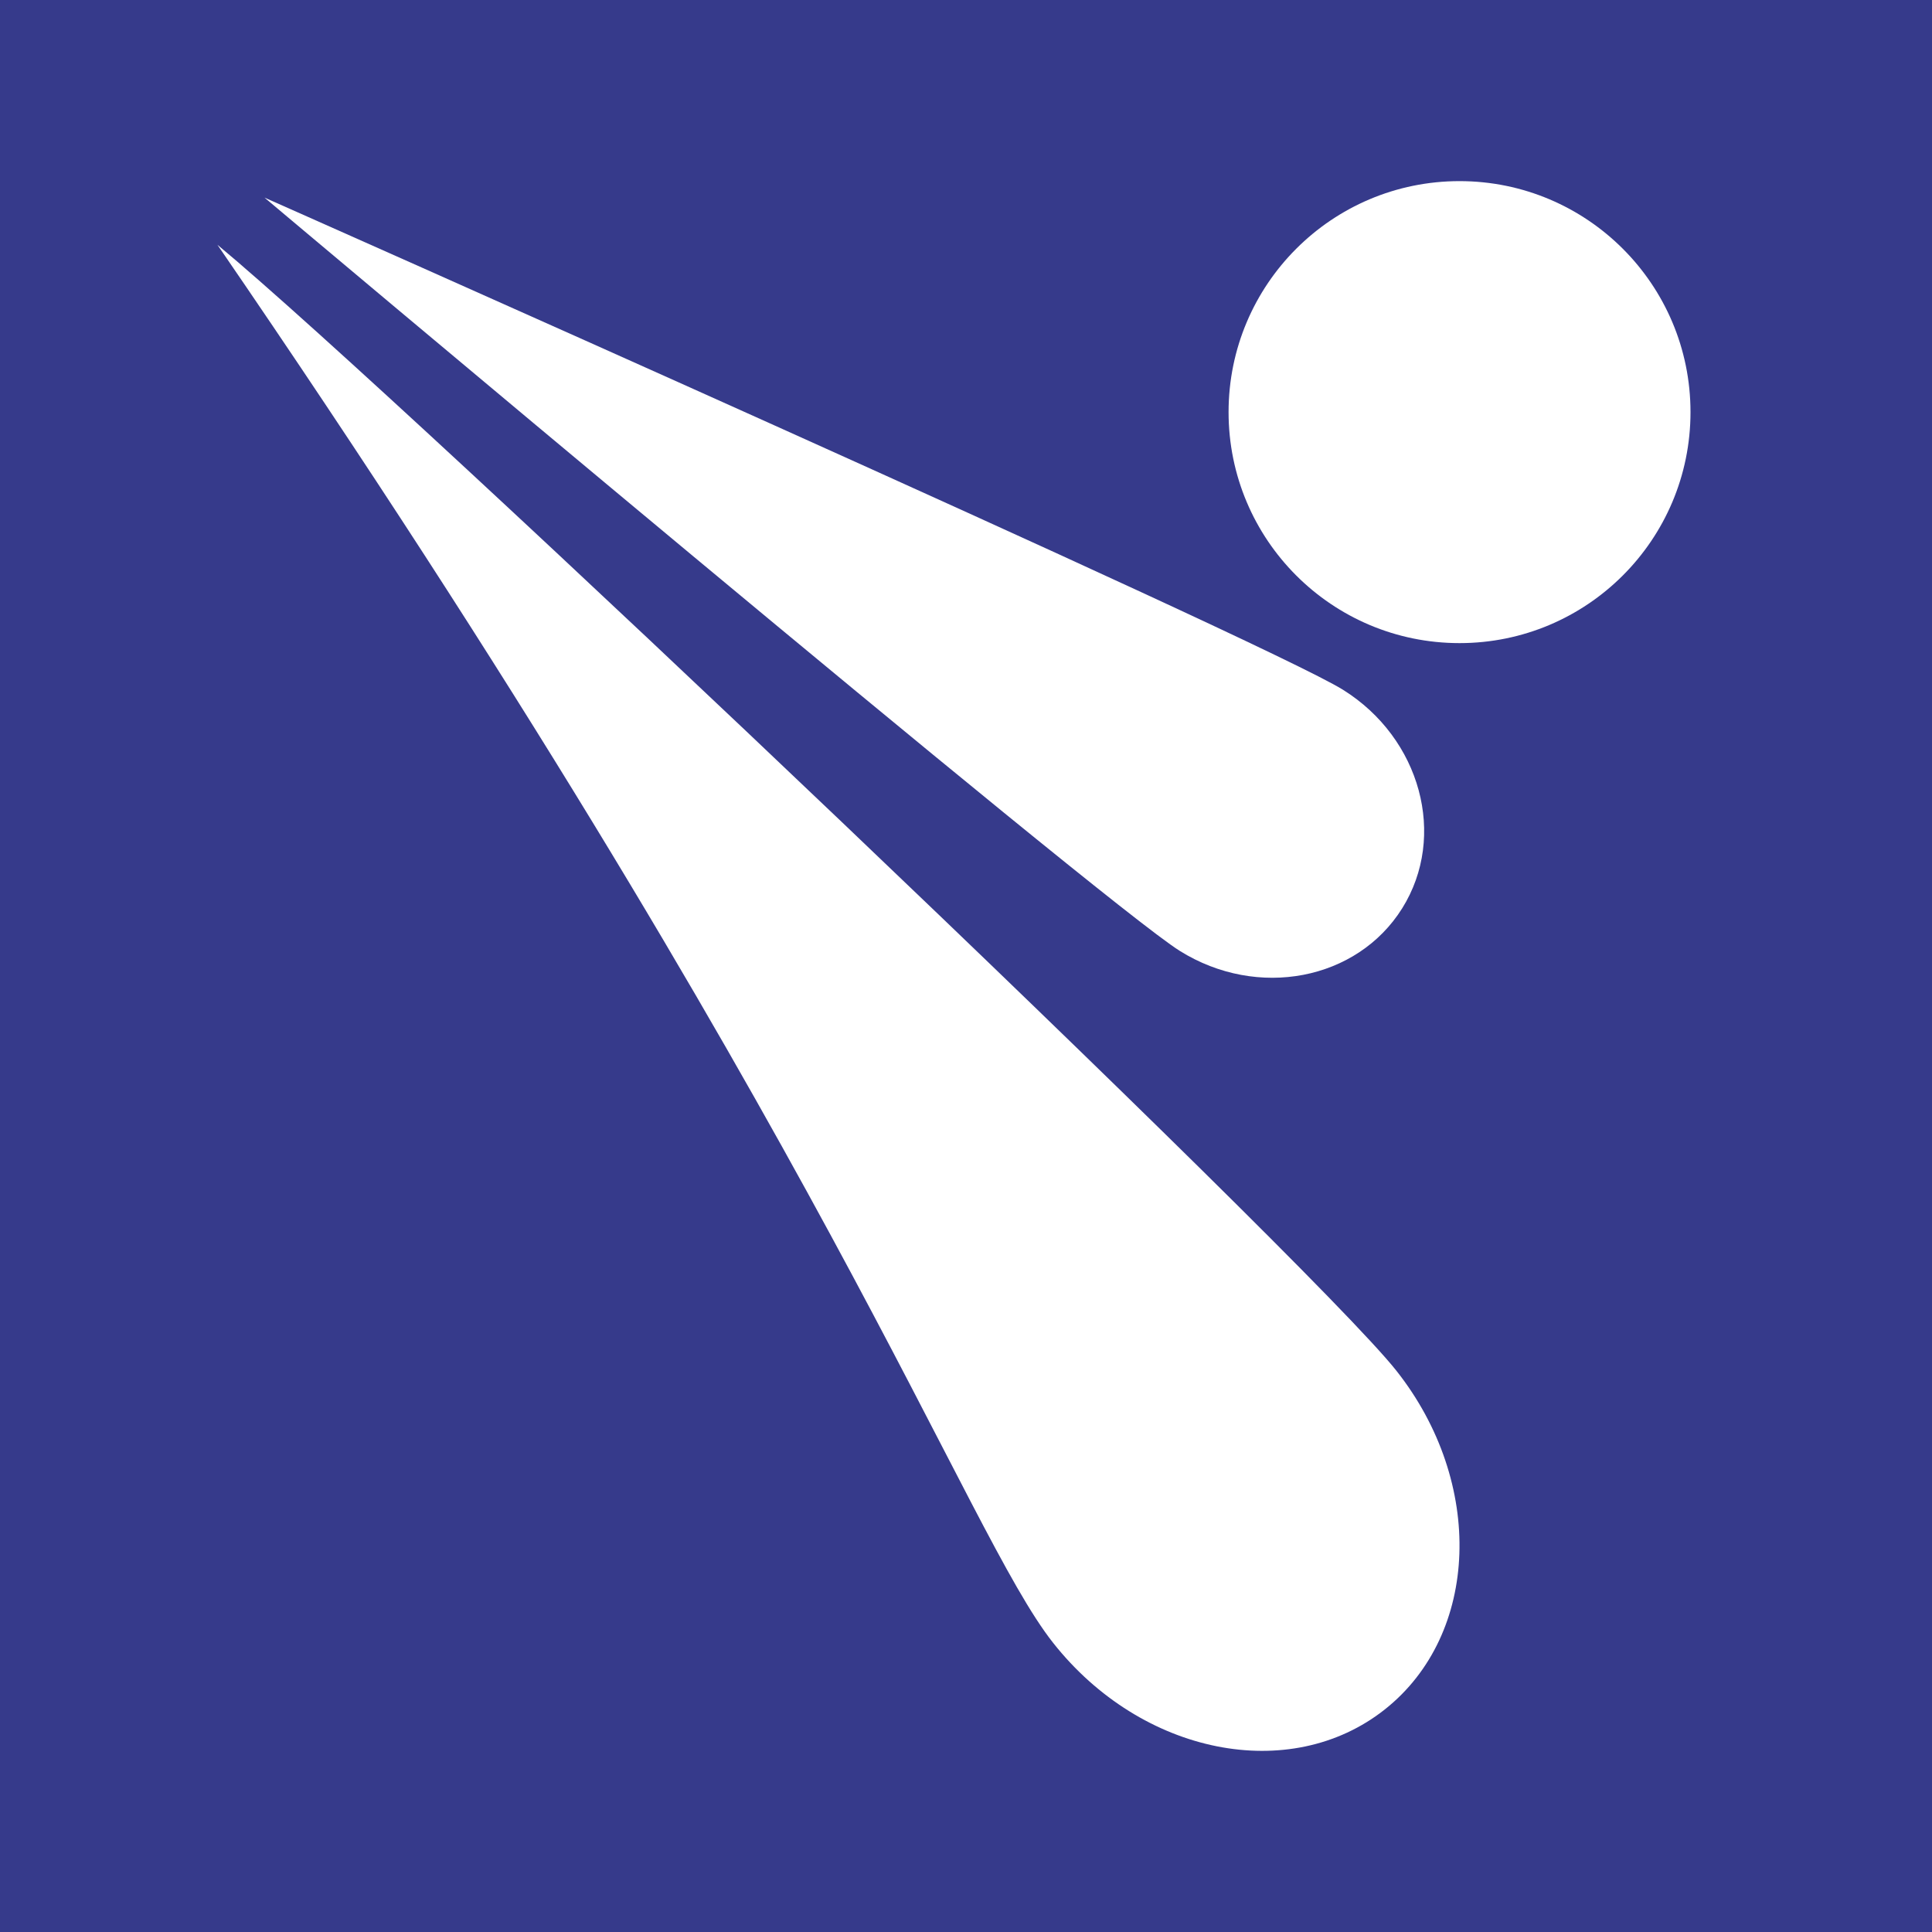
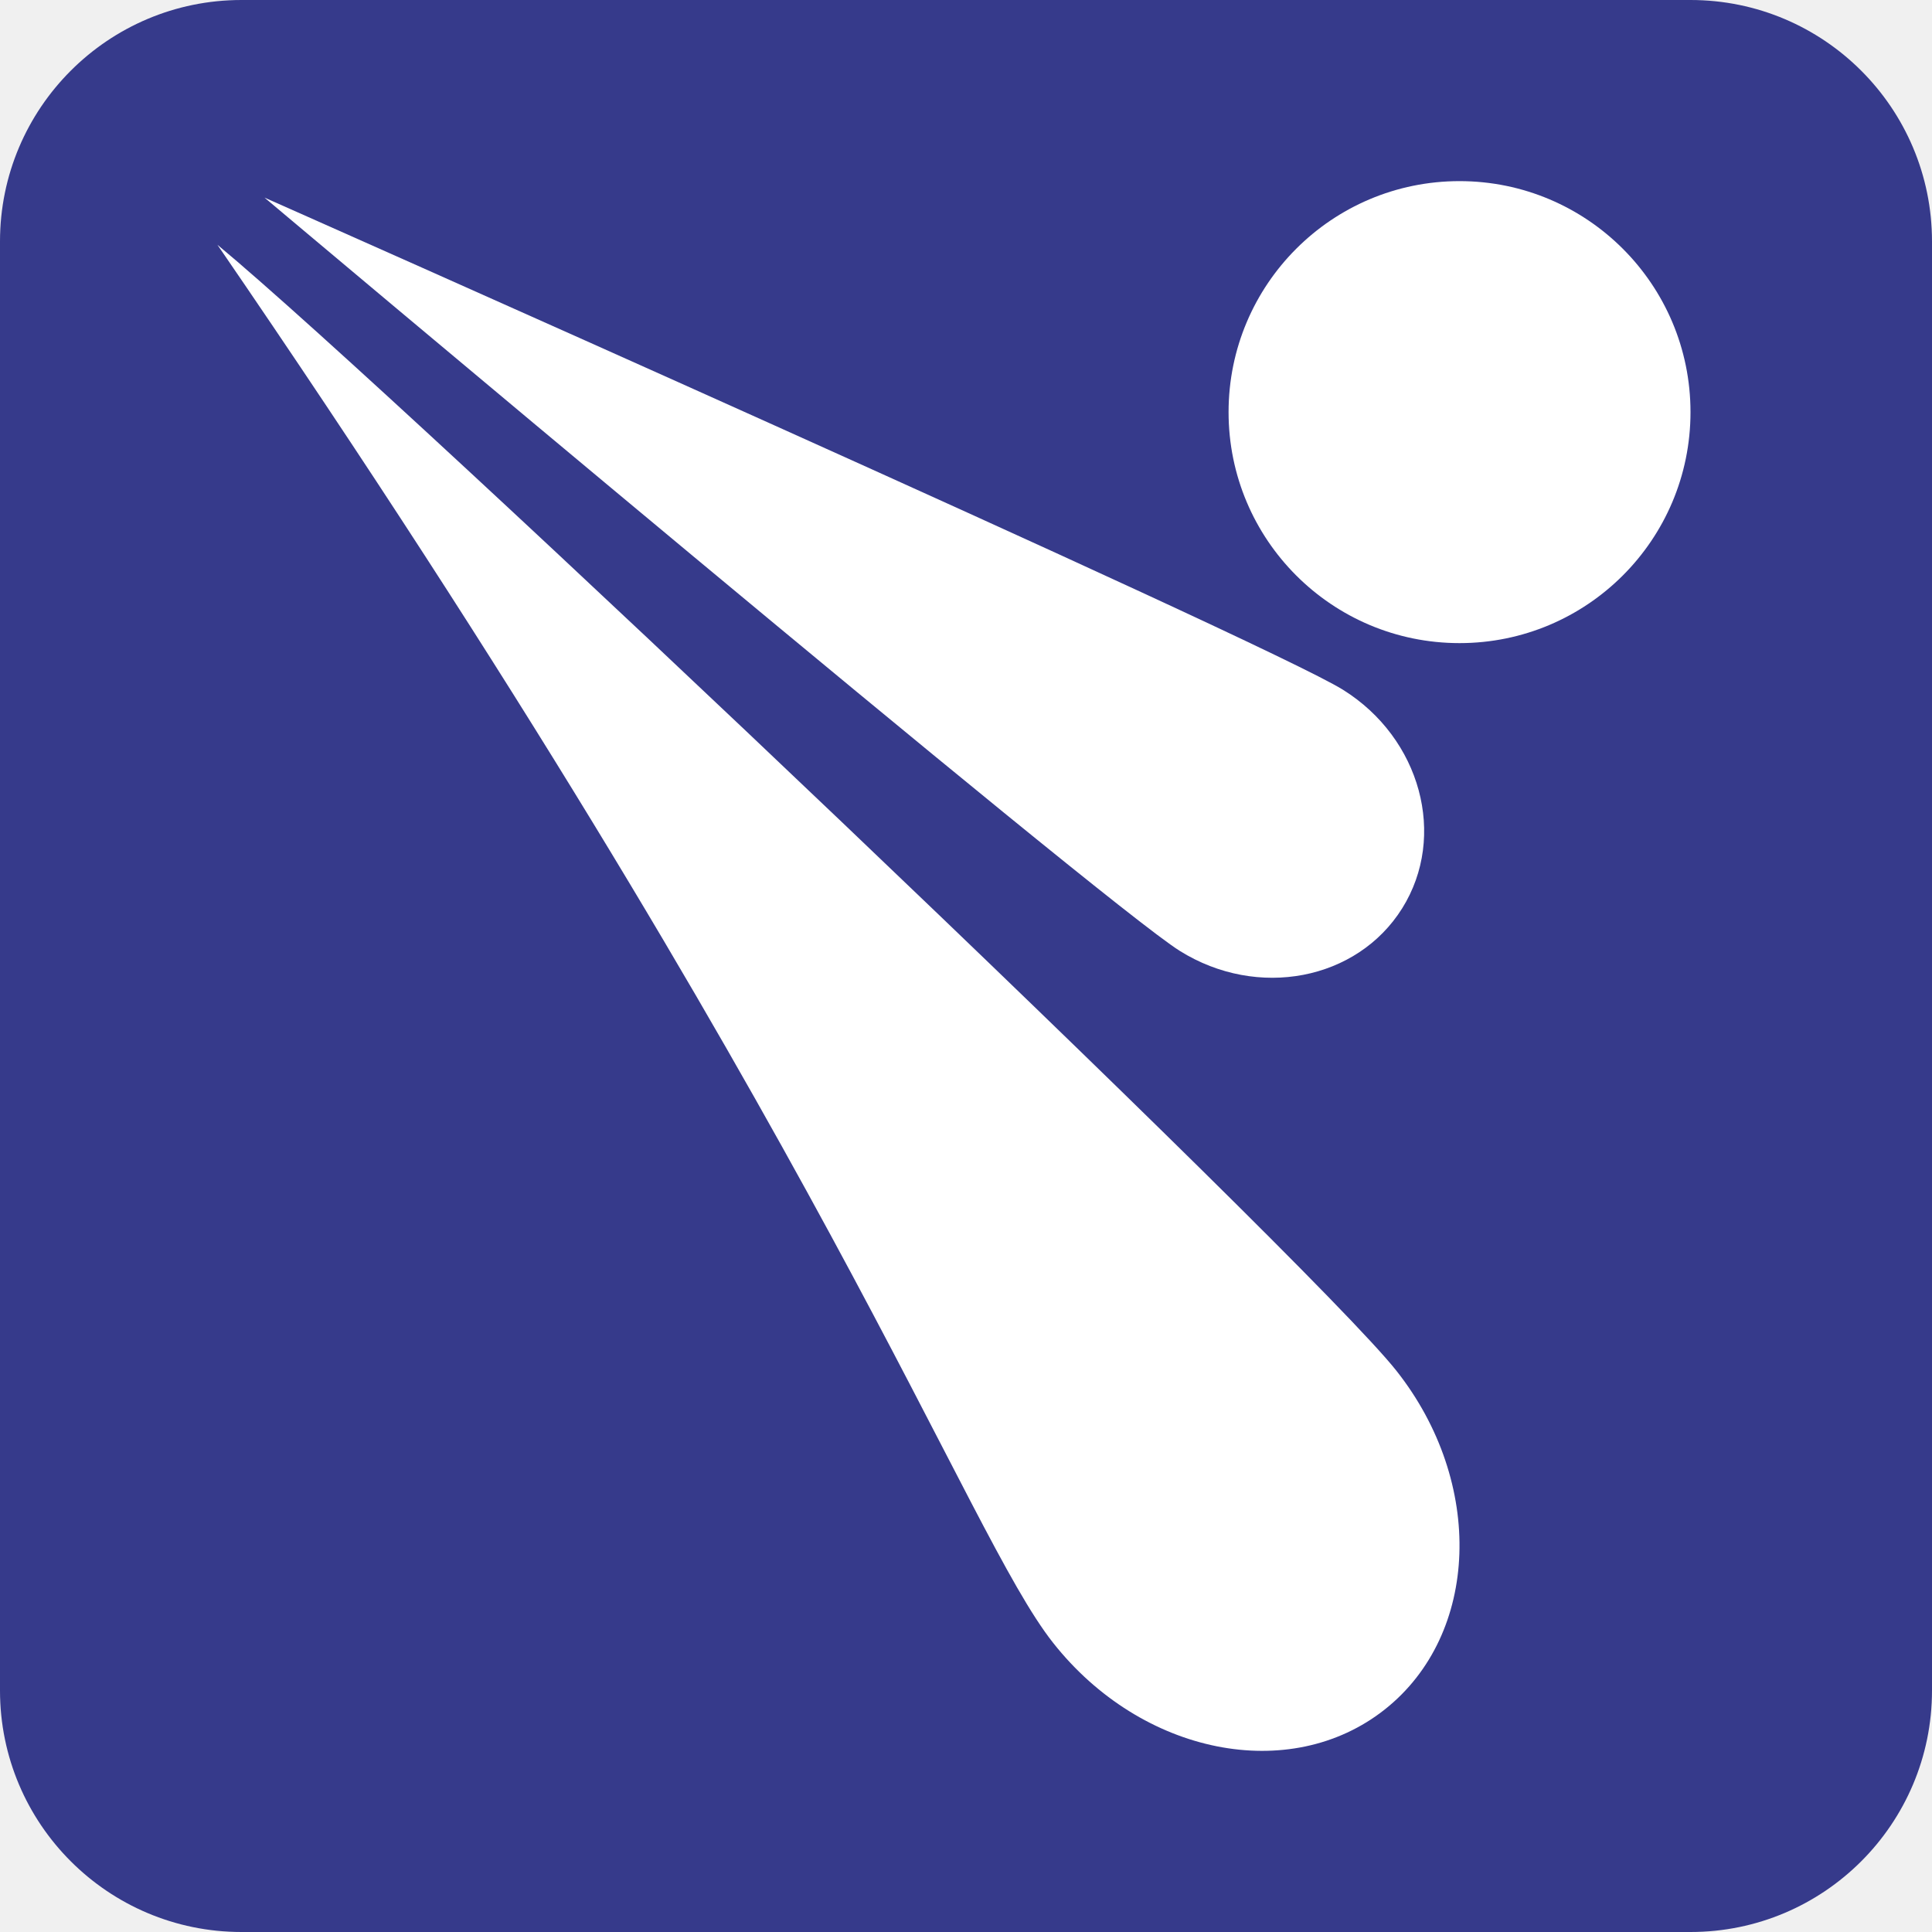
<svg xmlns="http://www.w3.org/2000/svg" width="32" height="32" viewBox="0 0 32 32" fill="none">
-   <rect width="32" height="32" fill="#363A8B" />
-   <path d="M24.174 10.652C26.287 10.652 28 8.939 28 6.826C28 4.713 26.287 3 24.174 3C22.061 3 20.349 4.713 20.349 6.826C20.349 8.939 22.061 10.652 24.174 10.652Z" fill="white" />
-   <path d="M23.225 15.044C22.478 16.238 20.83 16.554 19.543 15.751C18.256 14.949 4.381 3.273 4.381 3.273C4.381 3.273 20.96 10.621 22.246 11.426C23.532 12.23 23.971 13.85 23.225 15.044Z" fill="white" />
-   <path d="M22.939 28.312C21.369 29.557 18.909 29.065 17.445 27.213C15.98 25.361 13.689 18.761 3.601 4.054C6.705 6.631 21.666 20.852 23.129 22.704C24.593 24.556 24.509 27.067 22.939 28.312Z" fill="white" />
+   <g clip-path="url(#clip0_179_659)">
+     <rect width="32" height="32" fill="#363A8B" />
+     <path d="M24.174 10.652C26.287 10.652 28 8.939 28 6.826C28 4.713 26.287 3 24.174 3C22.061 3 20.349 4.713 20.349 6.826C20.349 8.939 22.061 10.652 24.174 10.652Z" fill="white" />
+     <path d="M23.225 15.044C22.478 16.238 20.83 16.554 19.543 15.751C18.256 14.949 4.381 3.273 4.381 3.273C4.381 3.273 20.96 10.621 22.246 11.426C23.532 12.23 23.971 13.85 23.225 15.044Z" fill="white" />
+     <path d="M22.939 28.312C21.369 29.557 18.909 29.065 17.445 27.213C15.98 25.361 13.689 18.761 3.601 4.054C6.705 6.631 21.666 20.852 23.129 22.704C24.593 24.556 24.509 27.067 22.939 28.312Z" fill="white" />
+   </g>
+   <defs>
+     <clipPath id="clip0_179_659">
+       <rect width="32" height="32" rx="4" fill="white" />
+     </clipPath>
+   </defs>
</svg>
